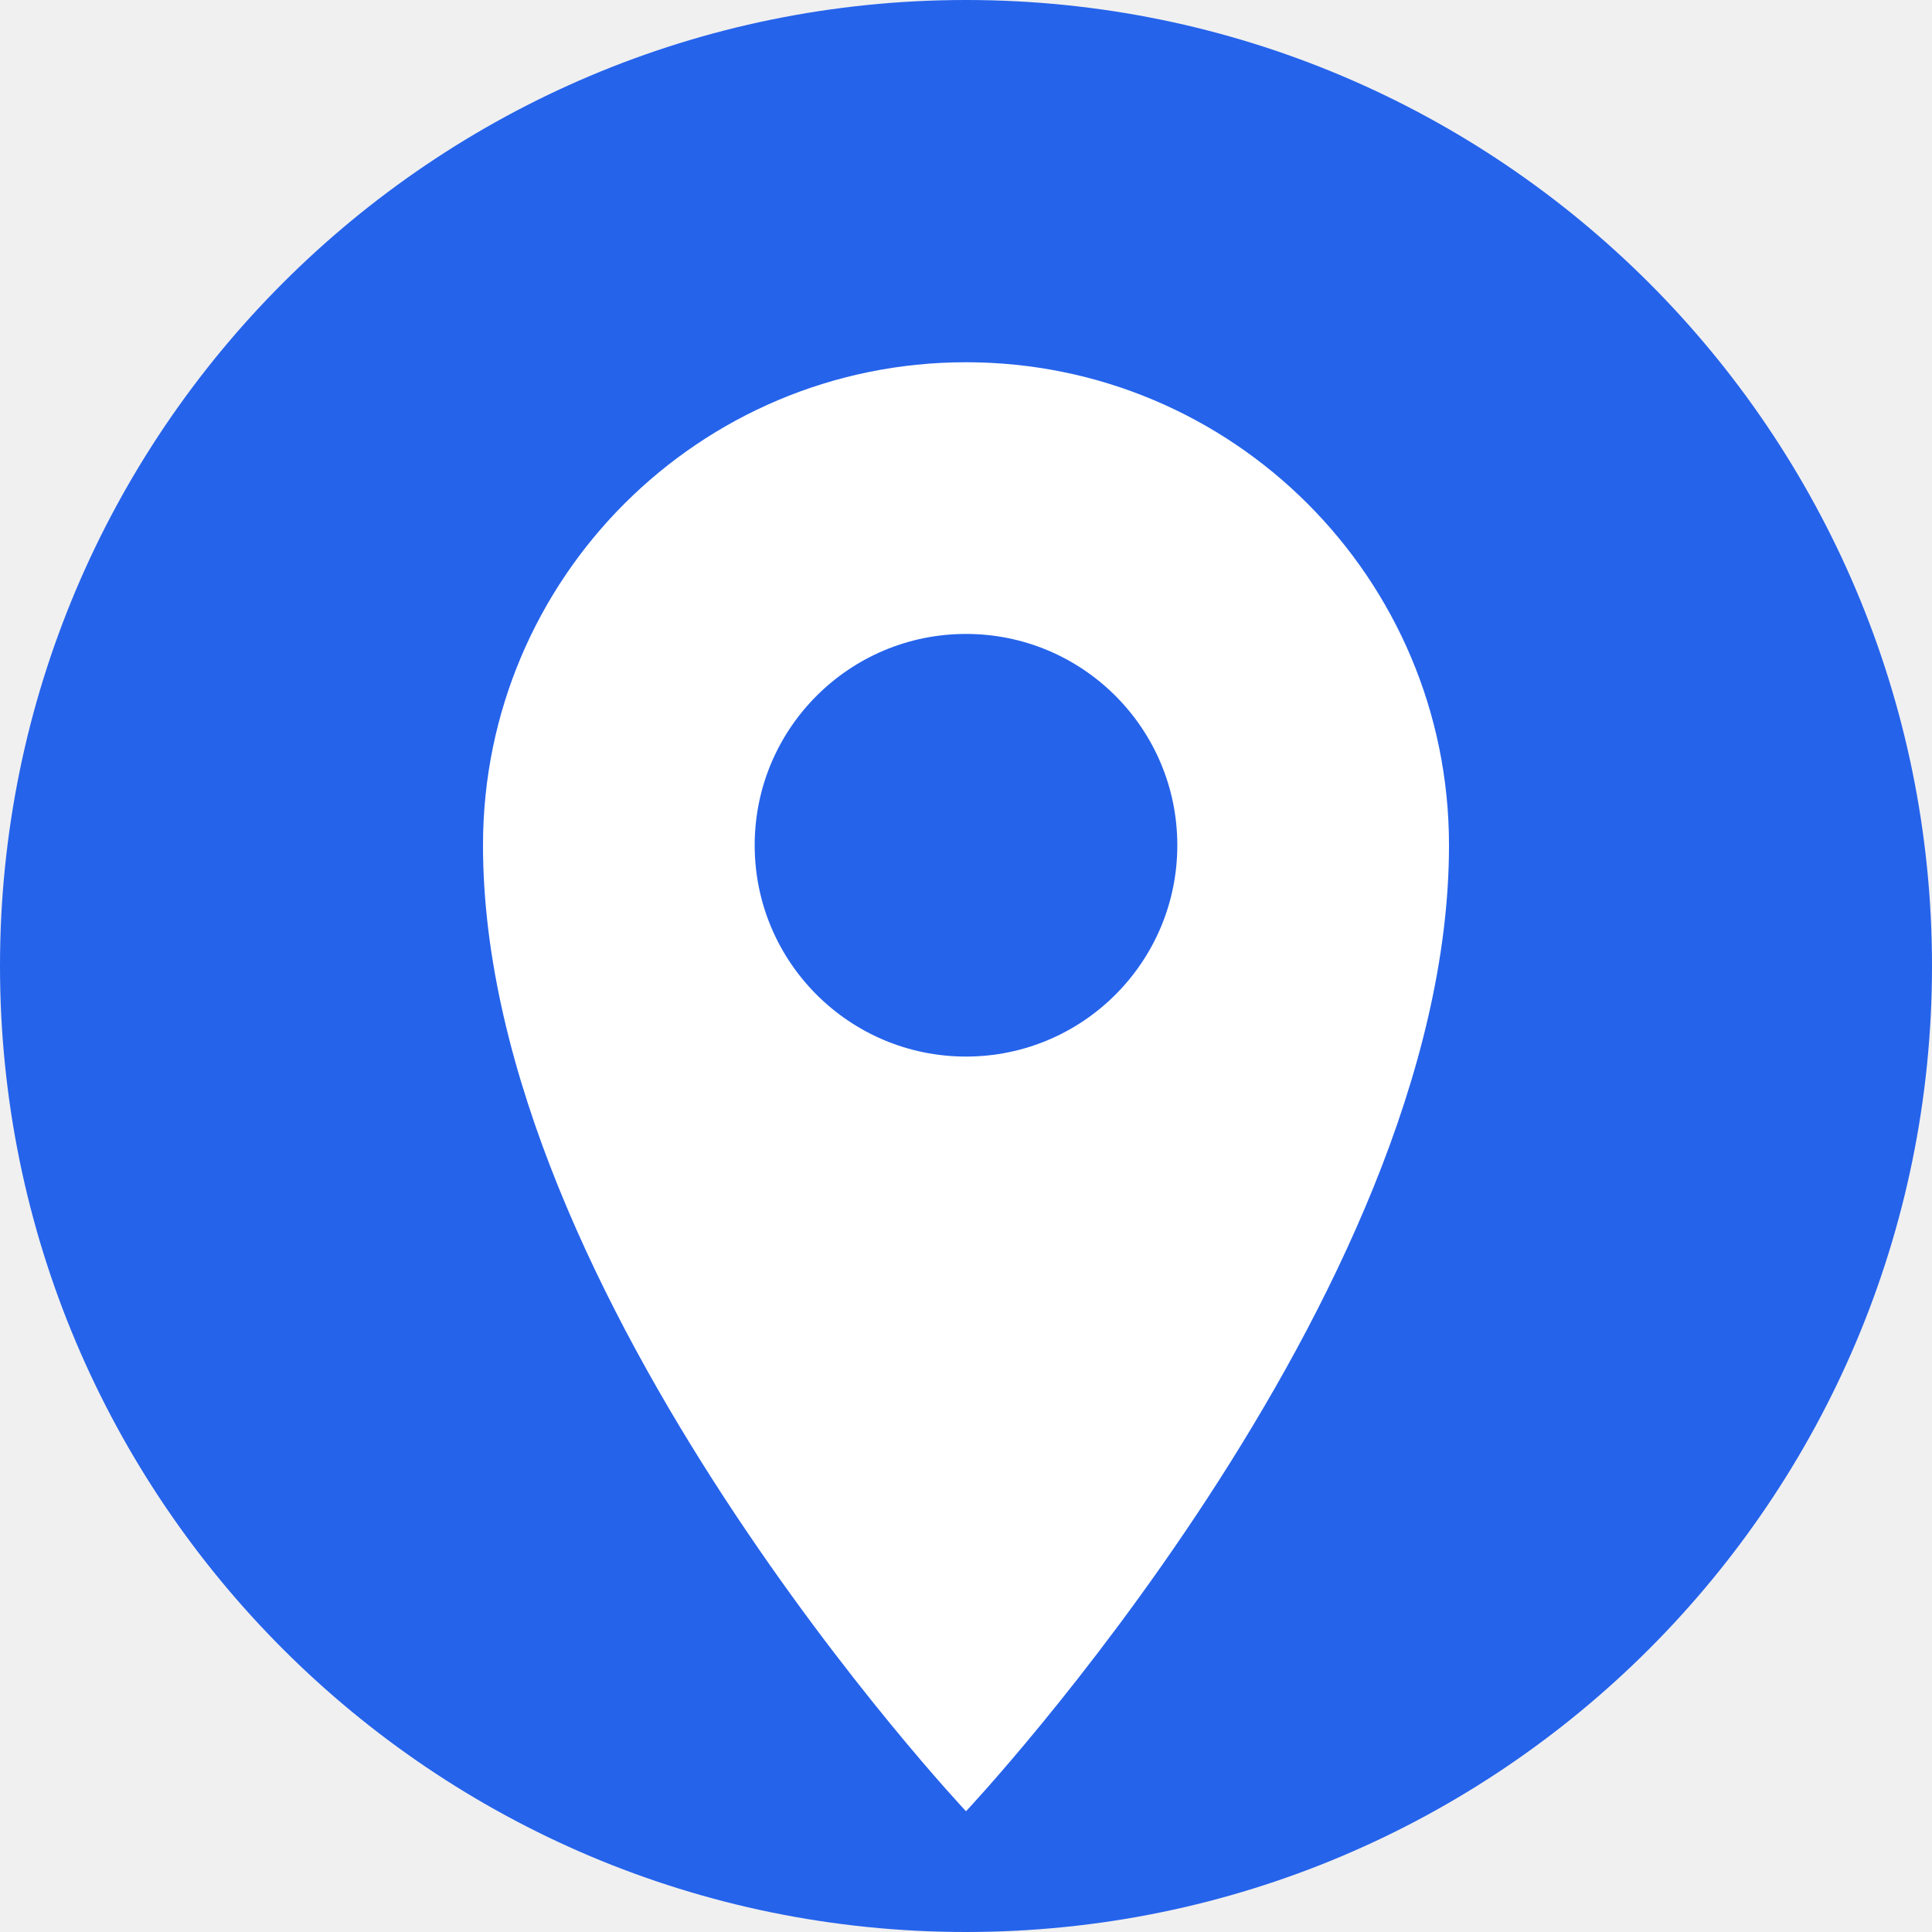
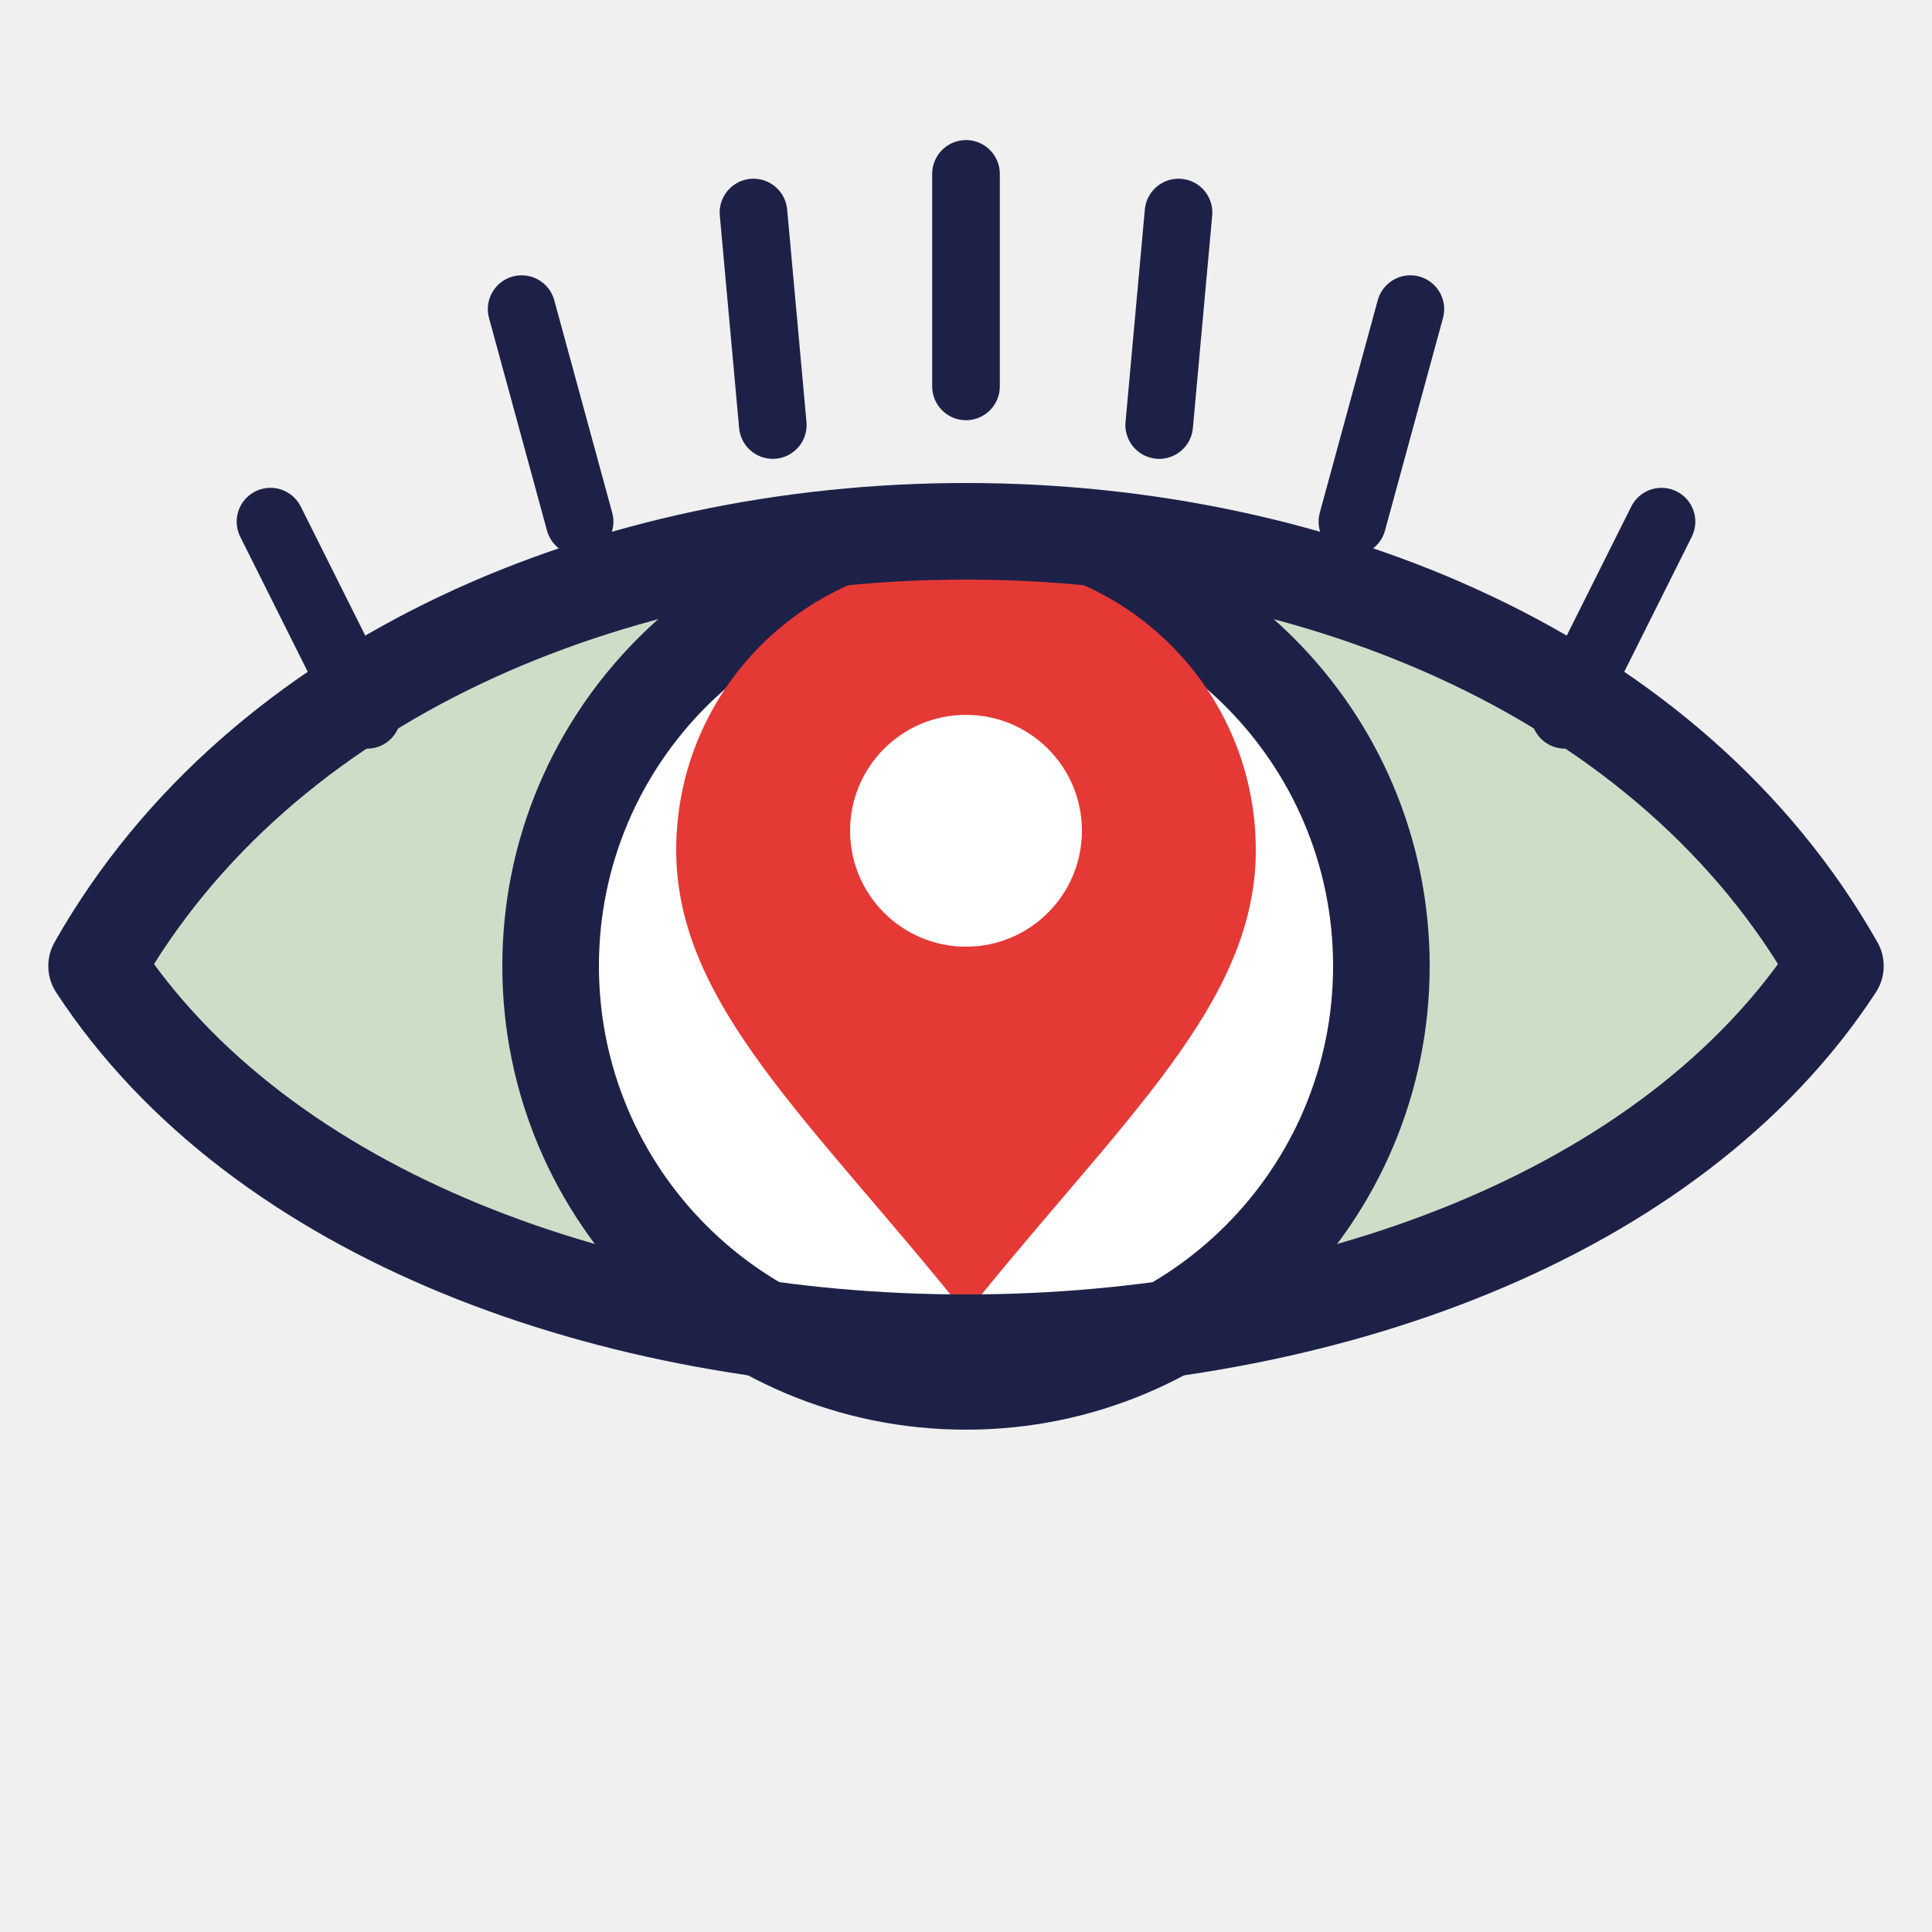
- <svg xmlns="http://www.w3.org/2000/svg" viewBox="0 0 32 32" width="32" height="32">
-   <circle cx="16" cy="16" r="16" fill="#2563eb" />
-   <path d="M16 6C11.58 6 8 9.58 8 14c0 7.5 8 16 8 16s8-8.5 8-16c0-4.42-3.58-8-8-8z" fill="#ffffff" />
-   <circle cx="16" cy="14" r="3.5" fill="#2563eb" />
+ <svg xmlns="http://www.w3.org/2000/svg" viewBox="0 0 100 100">
+   <path d="M5,50 C22,20 78,20 95,50 C78,76 22,76 5,50Z" fill="#cddec8" />
+   <circle cx="50" cy="50" r="24" fill="#1e2147" />
+   <circle cx="50" cy="50" r="19" fill="#ffffff" />
+   <path d="M50,68 C42,58 35,52 35,44 A15,15 0 0 1 65,44 C65,52 58,58 50,68Z" fill="#e53935" />
+   <circle cx="50" cy="43" r="6" fill="#ffffff" />
+   <path d="M5,50 C22,20 78,20 95,50 C78,76 22,76 5,50Z" fill="none" stroke="#1e2147" stroke-width="5" stroke-linecap="round" stroke-linejoin="round" />
+   <line x1="19" y1="37" x2="14" y2="27" stroke="#1e2147" stroke-width="3.5" stroke-linecap="round" />
+   <line x1="30" y1="27" x2="27" y2="16" stroke="#1e2147" stroke-width="3.5" stroke-linecap="round" />
+   <line x1="40" y1="22" x2="39" y2="11" stroke="#1e2147" stroke-width="3.5" stroke-linecap="round" />
+   <line x1="50" y1="20" x2="50" y2="9" stroke="#1e2147" stroke-width="3.5" stroke-linecap="round" />
+   <line x1="60" y1="22" x2="61" y2="11" stroke="#1e2147" stroke-width="3.5" stroke-linecap="round" />
+   <line x1="70" y1="27" x2="73" y2="16" stroke="#1e2147" stroke-width="3.5" stroke-linecap="round" />
+   <line x1="81" y1="37" x2="86" y2="27" stroke="#1e2147" stroke-width="3.5" stroke-linecap="round" />
</svg>
